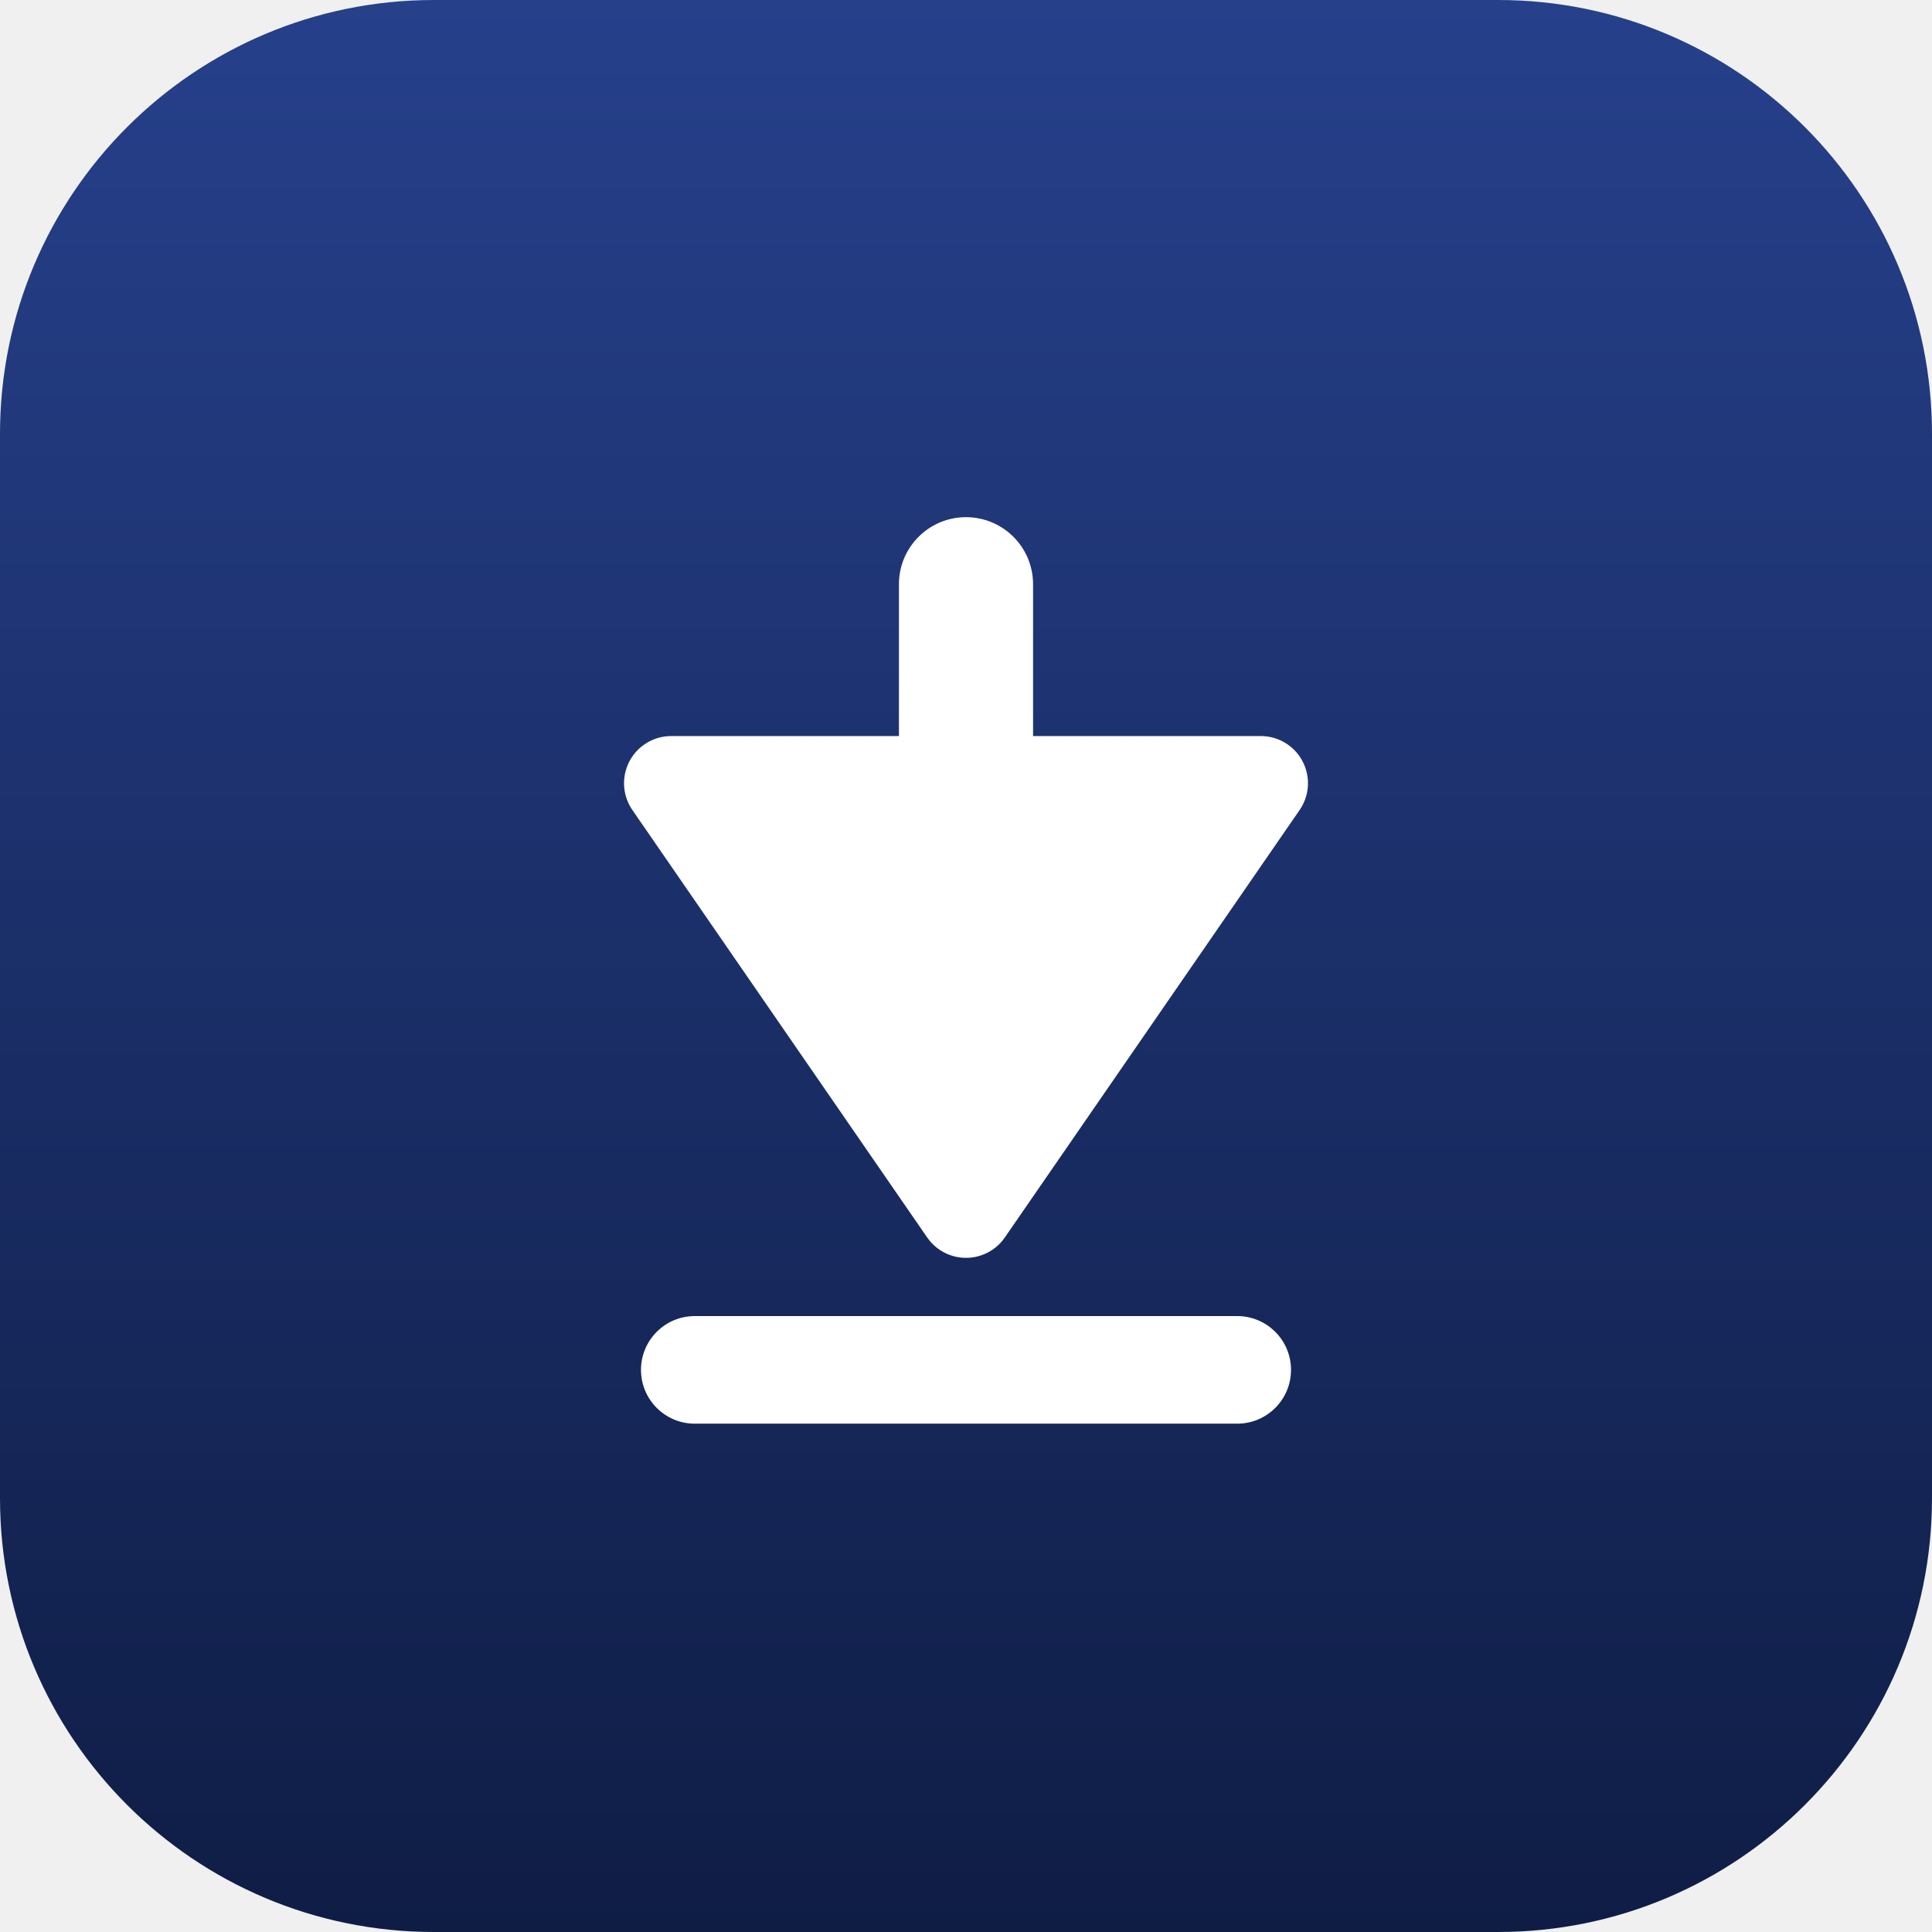
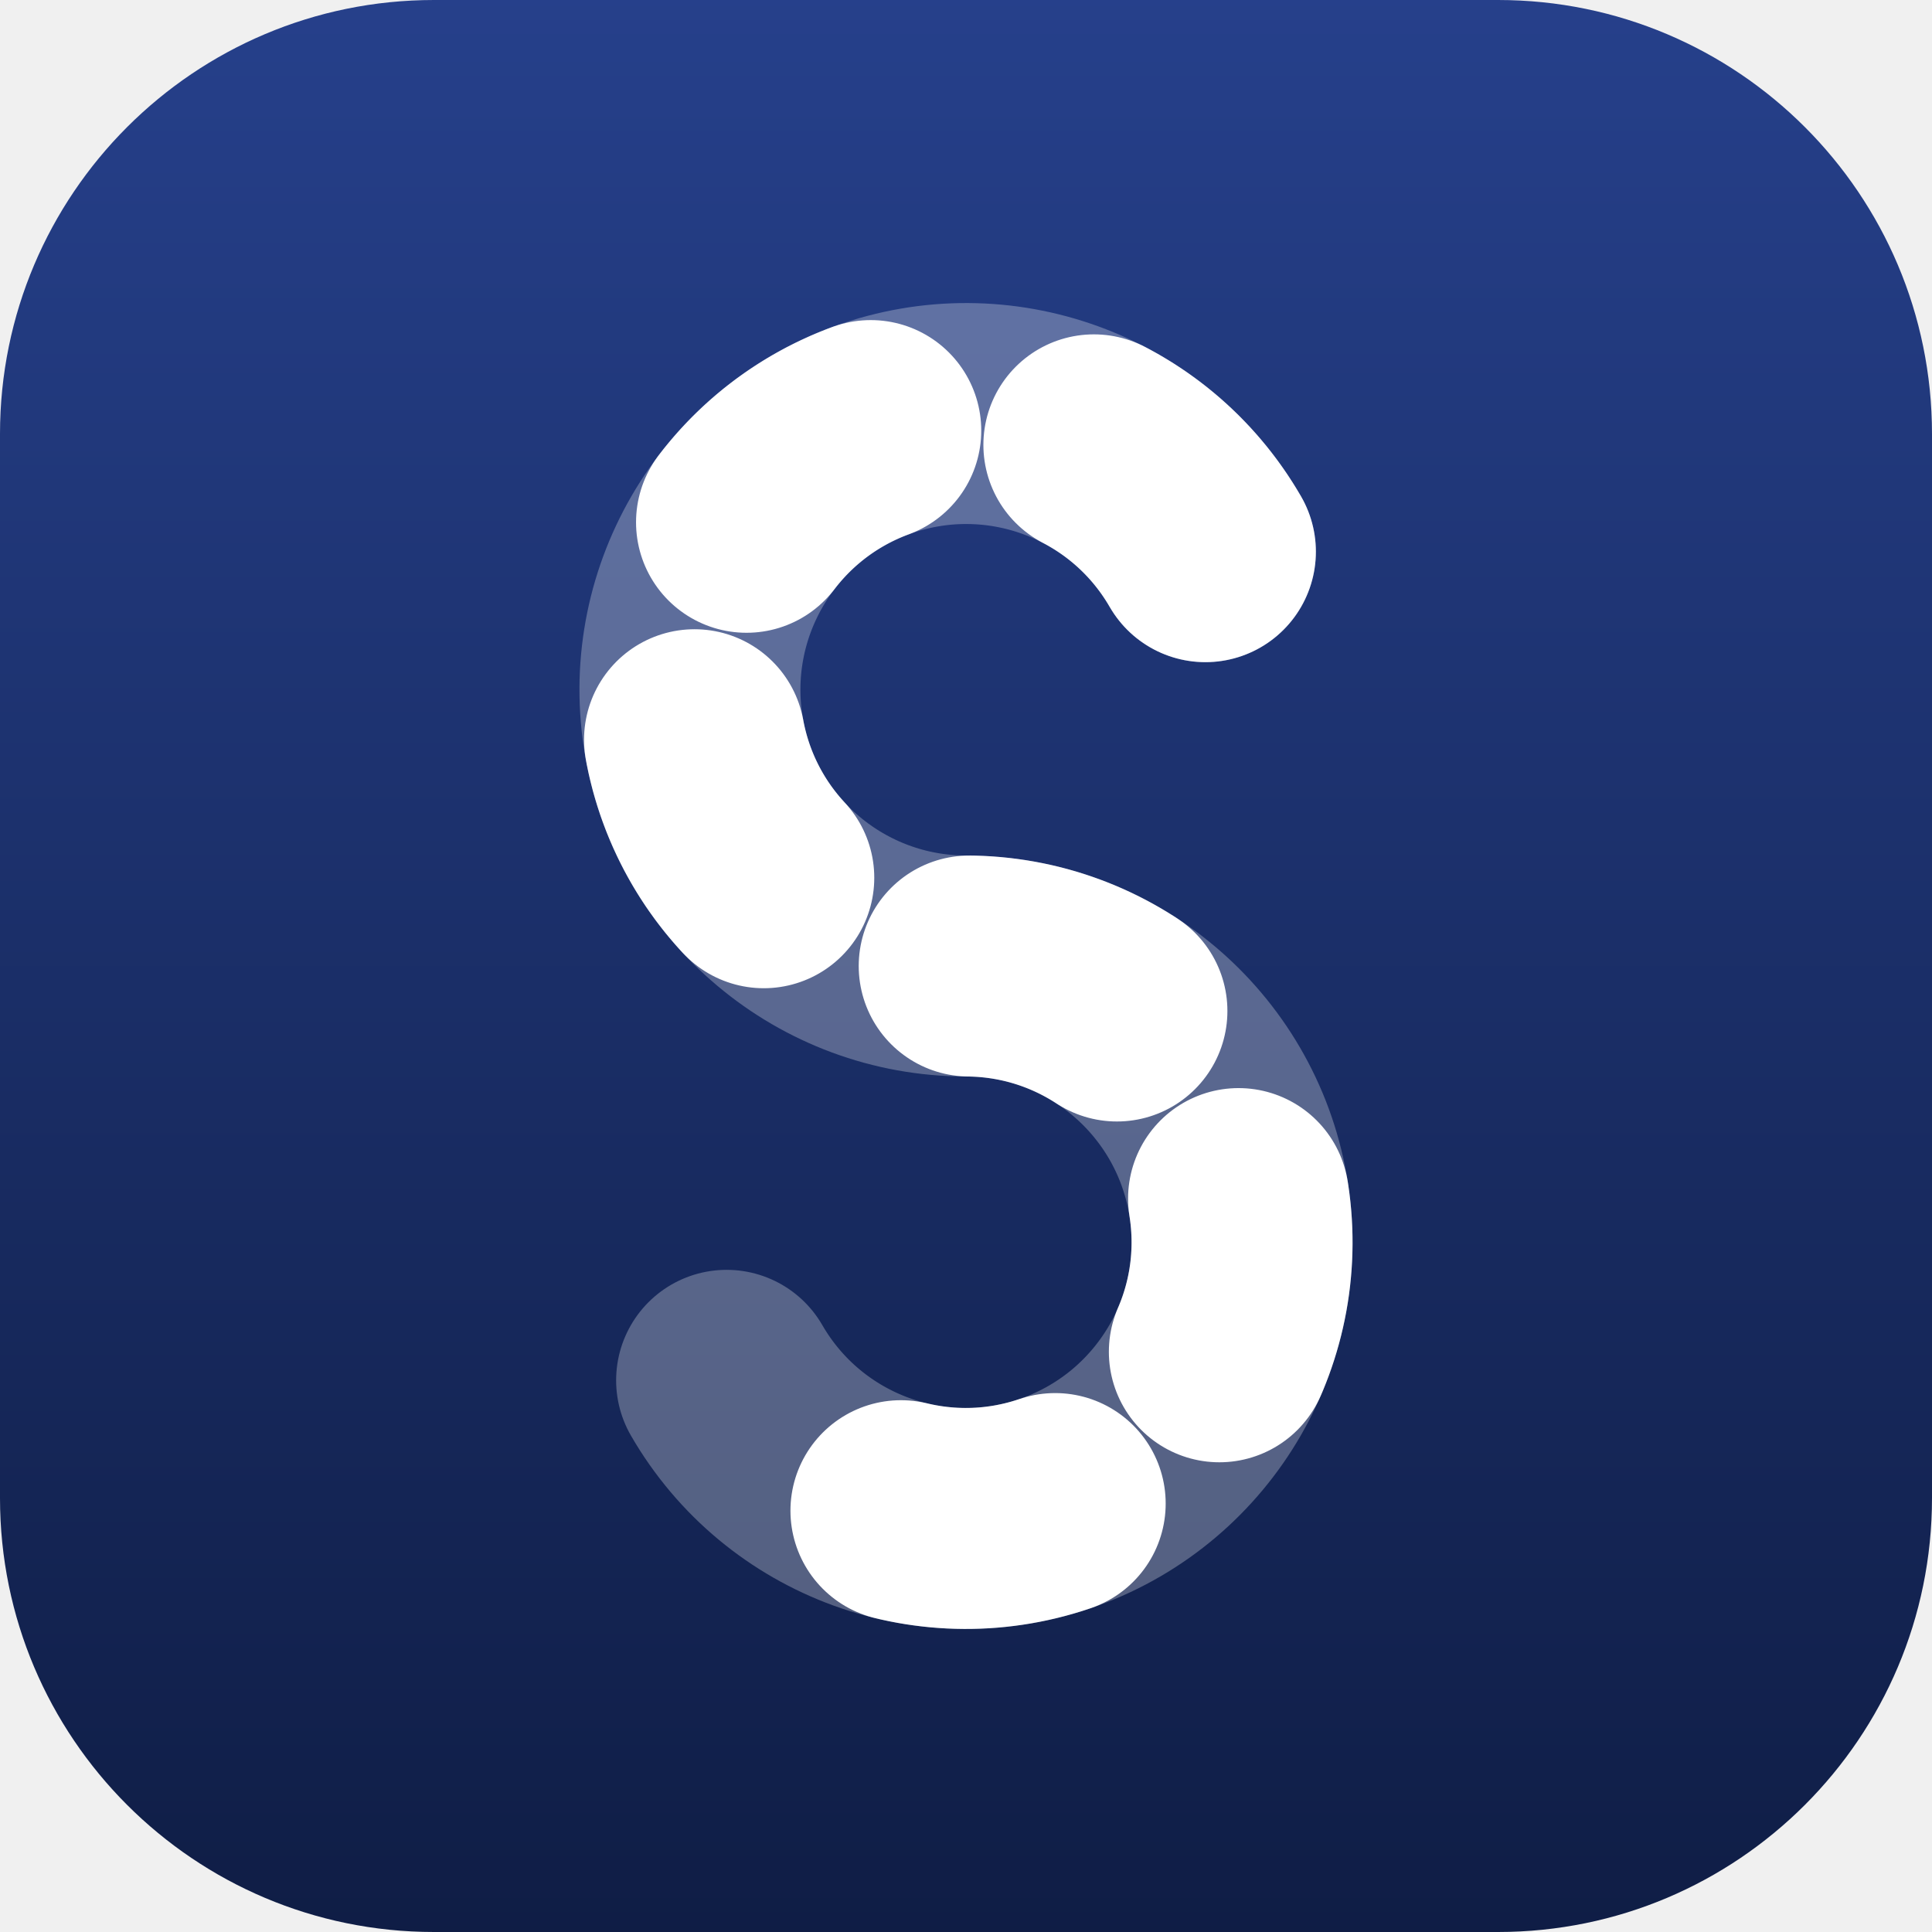
<svg xmlns="http://www.w3.org/2000/svg" viewBox="0 0 1024 1024">
  <defs>
    <linearGradient id="bg" x1="0" y1="0" x2="0" y2="1">
      <stop offset="0" stop-color="#26408B" />
      <stop offset="1" stop-color="#0F1D45" />
    </linearGradient>
  </defs>
  <rect width="1024" height="1024" rx="230" fill="url(#bg)" />
-   <g transform="translate(112 112) scale(0.78125)" fill="#fff" stroke="#fff">
-     <g transform="translate(0 -22)">
-       <rect x="467" y="230" width="90" height="240" rx="45" />
-       <path d="M312 410 L712 410 L512 700 Z" stroke-width="64" stroke-linejoin="round" />
-       <rect x="292" y="772" width="440" height="72" rx="36" />
-     </g>
+   <g transform="translate(512 512) scale(1.22) translate(-512 -512)">
+     <path d="M616 332 A120 120 0 1 0 512 512 A120 120 0 1 1 408 692" fill="none" stroke="#fff" stroke-opacity=".28" stroke-width="96" stroke-linecap="round" />
+     <path d="M616 332 A120 120 0 1 0 512 512 A120 120 0 1 1 408 692" pathLength="100" fill="none" stroke="#fff" stroke-width="96" stroke-linecap="round" stroke-dasharray="68 100" />
  </g>
</svg>
